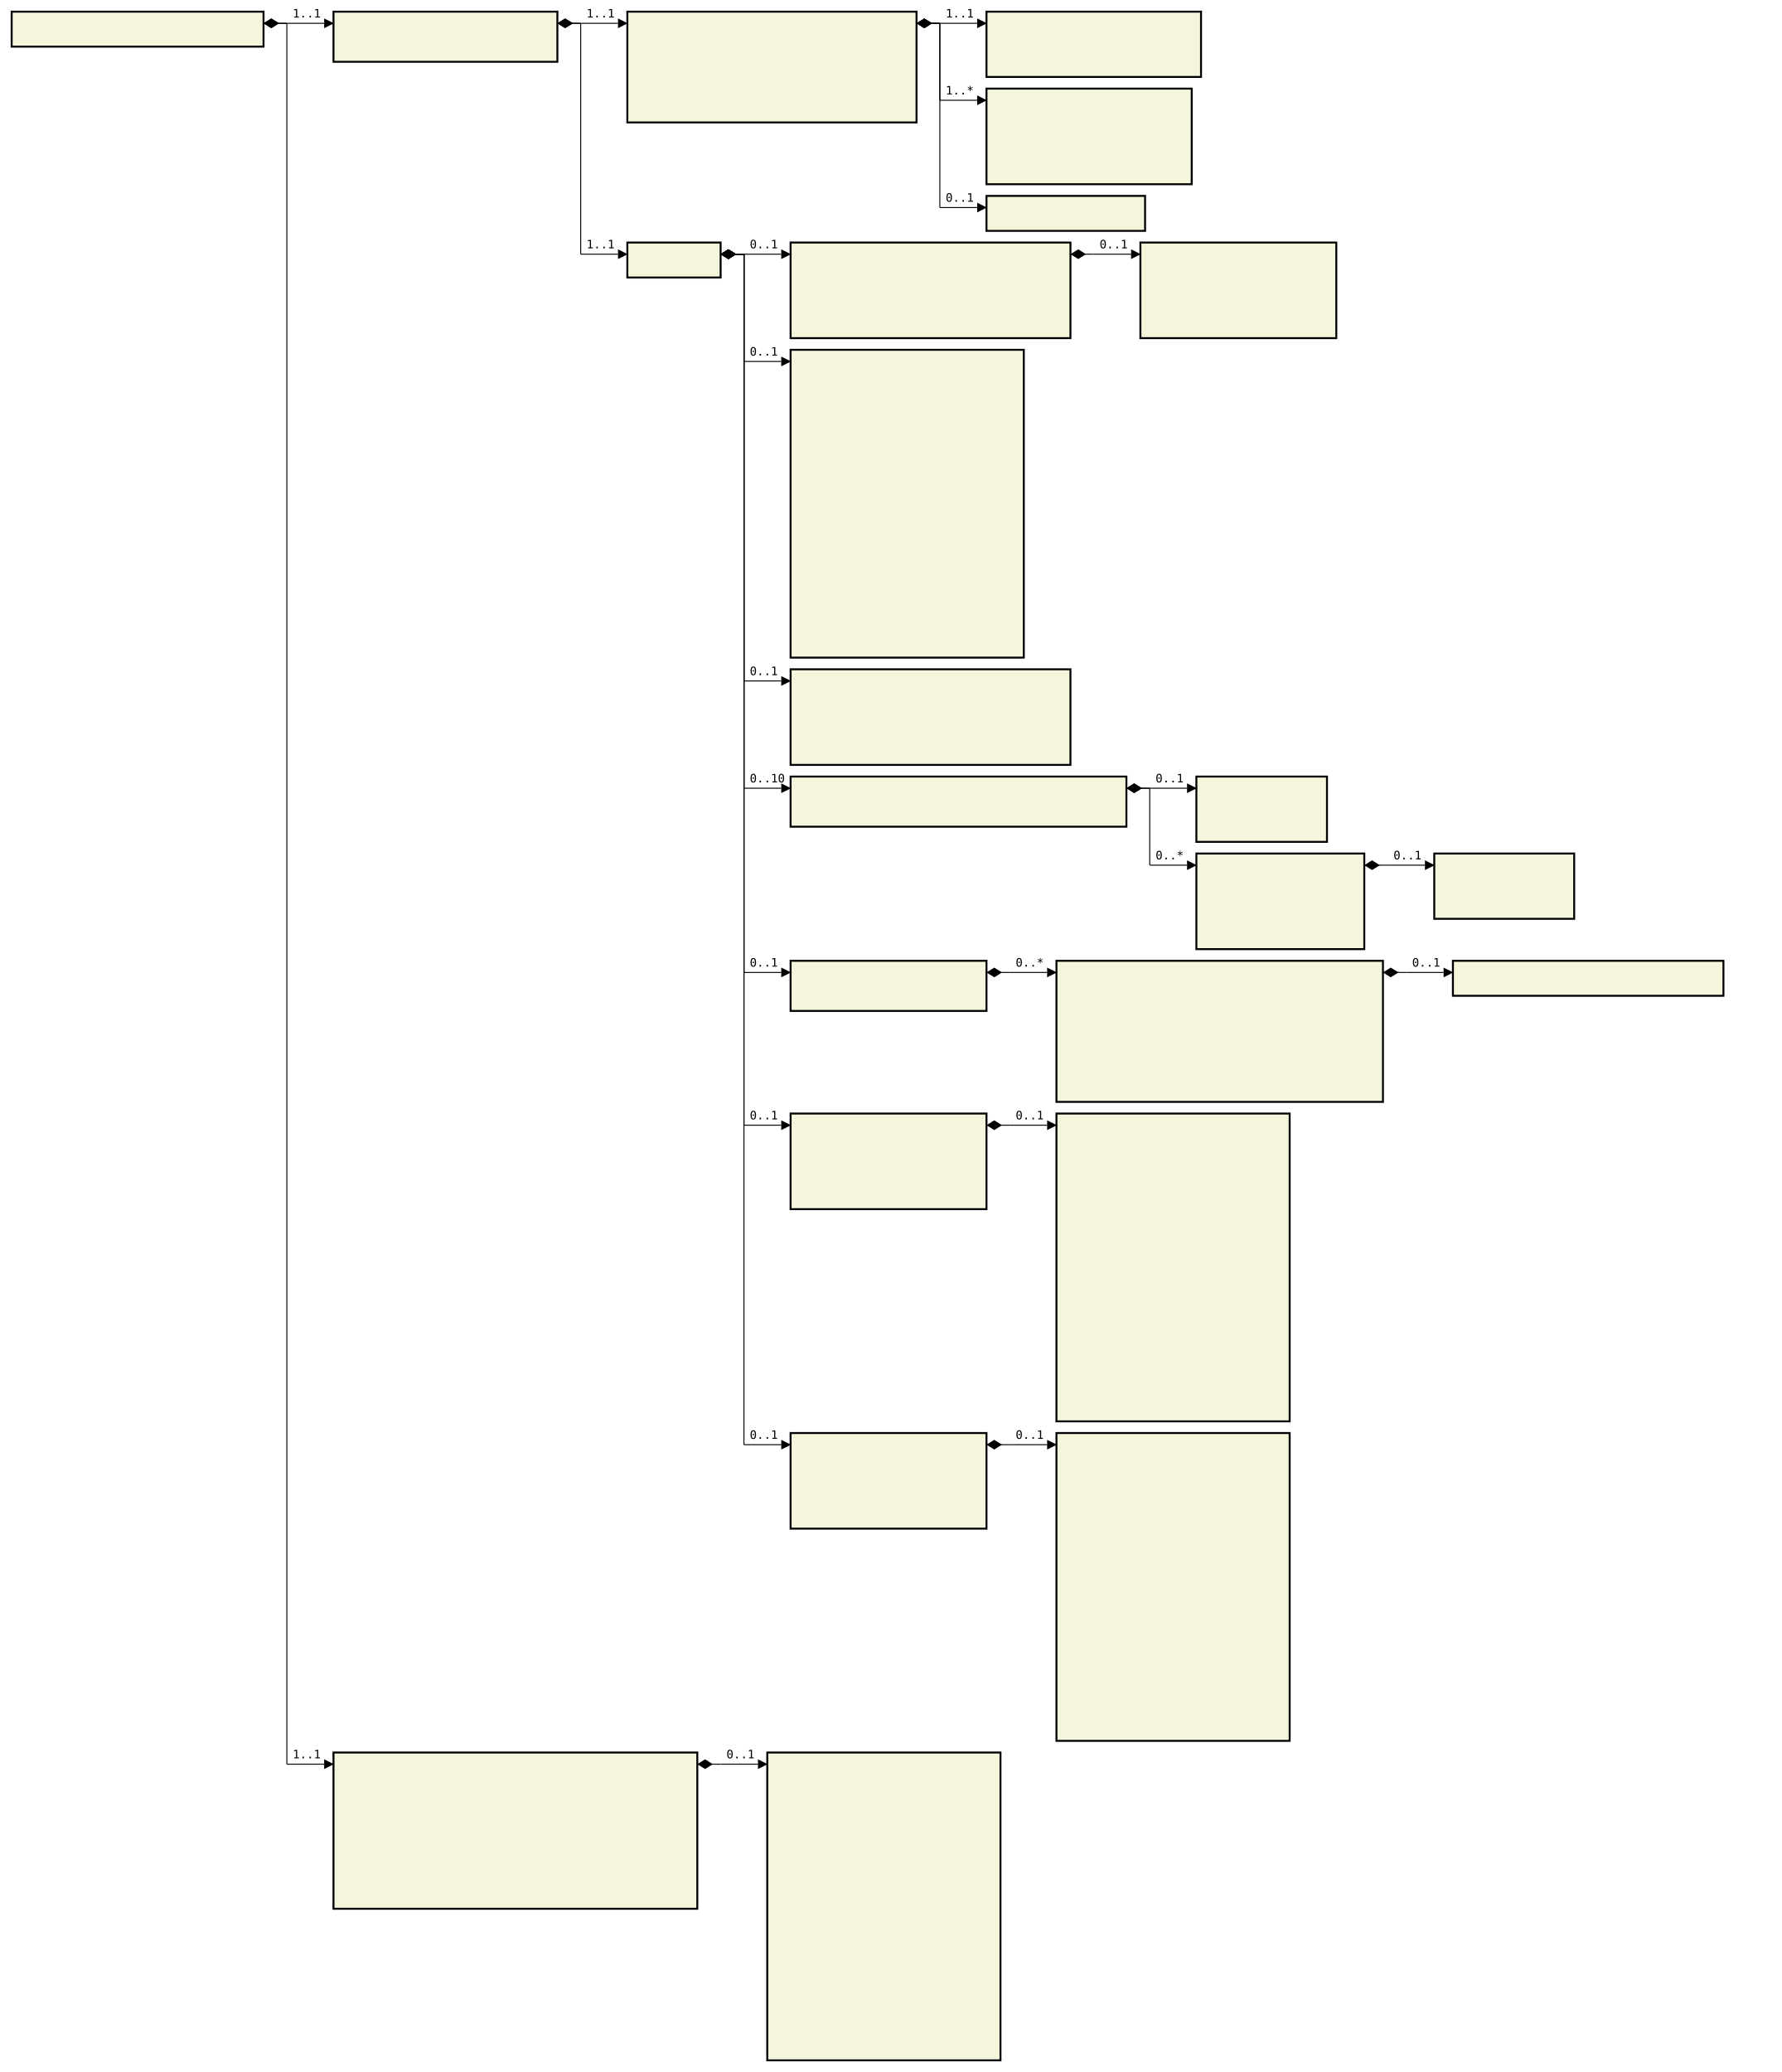
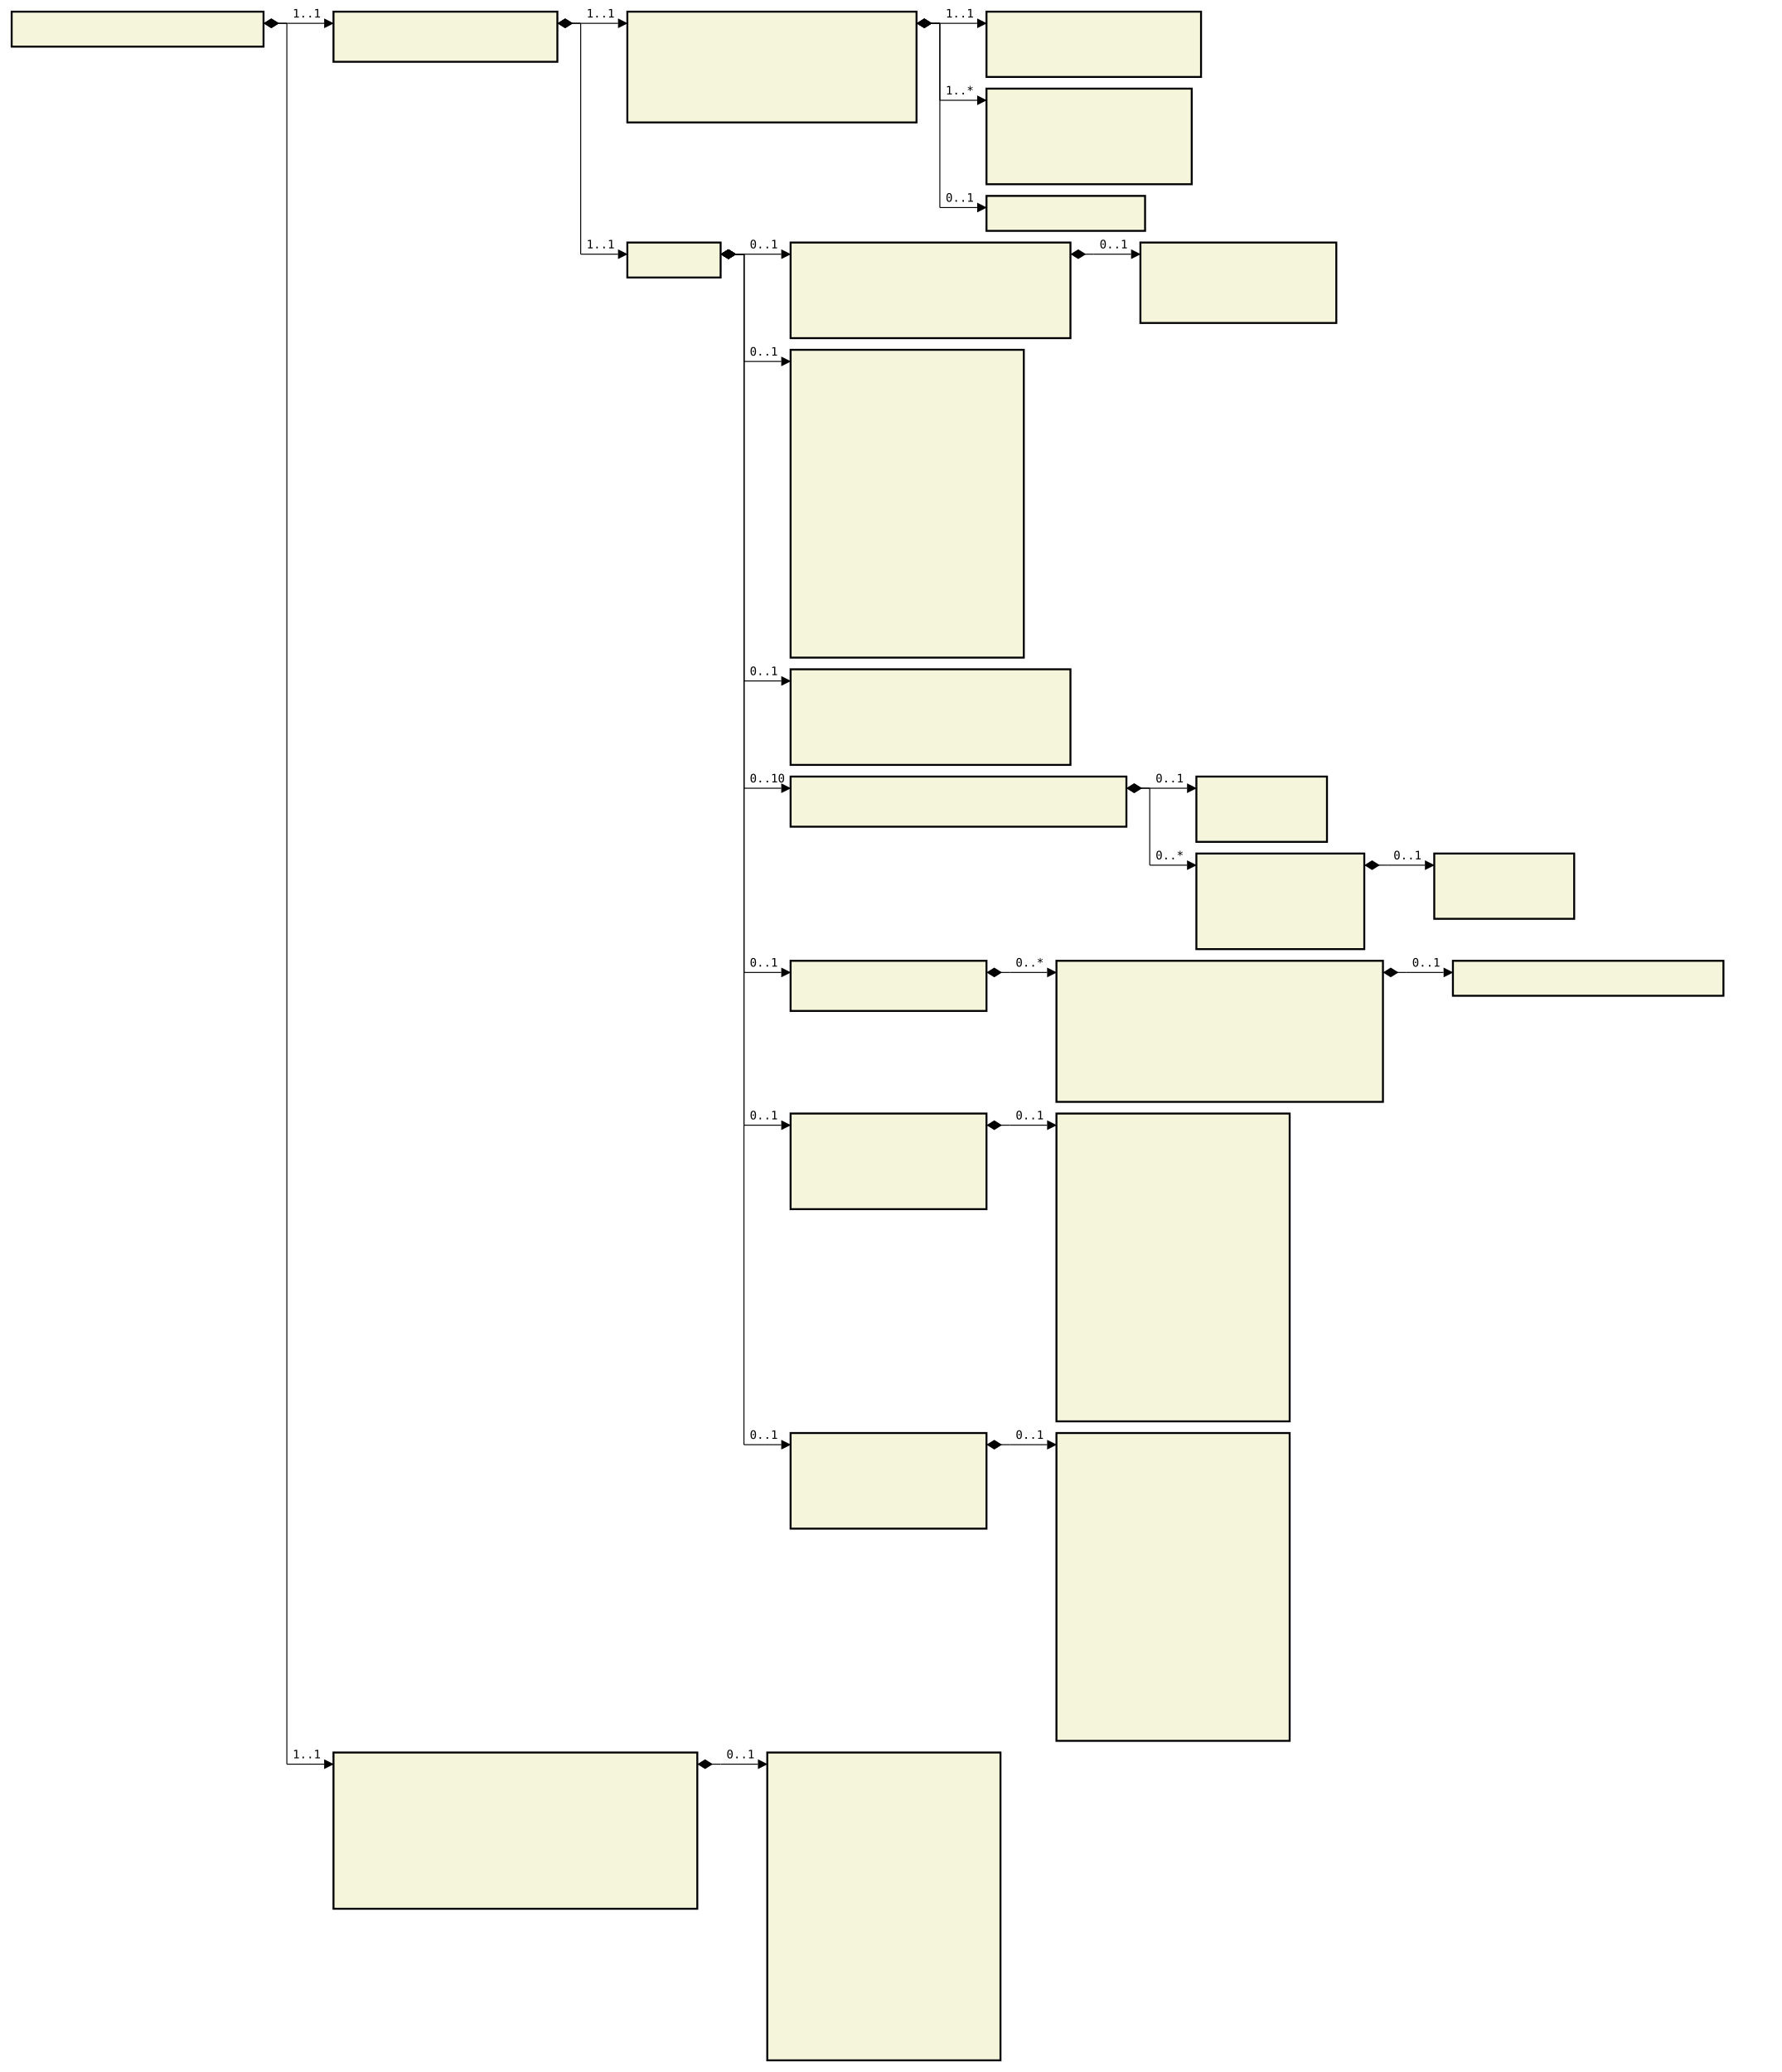
<svg xmlns="http://www.w3.org/2000/svg" font-family="monospace" width="152.8em" height="177.7em" style="background-color:white">
  <defs>
    <marker id="Triangle" viewBox="0 0 10 10" refX="0" refY="5" markerUnits="strokeWidth" markerWidth="15" markerHeight="10" orient="auto">
      <path d="M 0 0 L 10 5 L 0 10 z" />
    </marker>
    <marker id="Diamond" viewBox="0 0 16 10" refX="0" refY="5" markerUnits="strokeWidth" markerWidth="20" markerHeight="10" orient="auto">
      <path d="M 0 5 L 8 10 L 16 5 L 8 0 z" />
    </marker>
  </defs>
  <rect x="1em" y="1em" width="21.6em" height="3em" fill="beige" stroke="black" stroke-width="2" />
  <text style="font-weight:bold" text-anchor="middle" x="11.8em" y="2.3em" fill="black">
</text>
  <rect x="28.6em" y="1em" width="19.2em" height="4.3em" fill="beige" stroke="black" stroke-width="2" />
  <text style="font-weight:bold" text-anchor="middle" x="38.2em" y="2.3em" fill="black">
</text>
  <text x="29.6em" y="4.3em" fill="darkslateblue">
</text>
  <rect x="53.8em" y="1em" width="24.8em" height="9.5em" fill="beige" stroke="black" stroke-width="2" />
  <text style="font-weight:bold" text-anchor="middle" x="66.2em" y="2.3em" fill="black">
</text>
  <text x="54.8em" y="4.3em" fill="darkslateblue">
</text>
  <text x="54.8em" y="5.6em" fill="darkslateblue">
</text>
  <text x="54.8em" y="6.9em" fill="darkslateblue">
</text>
  <text x="54.8em" y="8.2em" fill="darkslateblue">
</text>
  <text x="54.8em" y="9.5em" fill="darkslateblue">
</text>
  <rect x="84.6em" y="1em" width="18.4em" height="5.6em" fill="beige" stroke="black" stroke-width="2" />
  <text style="font-weight:bold" text-anchor="middle" x="93.8em" y="2.3em" fill="black">
</text>
  <text x="85.6em" y="4.3em" fill="darkslateblue">
</text>
  <text x="85.6em" y="5.6em" fill="darkslateblue">
</text>
  <rect x="84.6em" y="7.6em" width="17.6em" height="8.2em" fill="beige" stroke="black" stroke-width="2" />
  <text style="font-weight:bold" text-anchor="middle" x="93.4em" y="8.9em" fill="black">
</text>
  <text x="85.6em" y="10.9em" fill="darkslateblue">
</text>
  <text x="85.6em" y="12.2em" fill="darkslateblue">
</text>
  <text x="85.6em" y="13.5em" fill="darkslateblue">
</text>
  <text x="85.6em" y="14.8em" fill="darkslateblue">
</text>
  <rect x="84.6em" y="16.8em" width="13.6em" height="3em" fill="beige" stroke="black" stroke-width="2" />
  <text style="font-weight:bold" text-anchor="middle" x="91.4em" y="18.1em" fill="black">
</text>
  <rect x="53.8em" y="20.8em" width="8em" height="3em" fill="beige" stroke="black" stroke-width="2" />
  <text style="font-weight:bold" text-anchor="middle" x="57.8em" y="22.1em" fill="black">
</text>
  <rect x="67.8em" y="20.8em" width="24em" height="8.2em" fill="beige" stroke="black" stroke-width="2" />
  <text style="font-weight:bold" text-anchor="middle" x="79.8em" y="22.1em" fill="black">
</text>
  <text x="68.8em" y="24.1em" fill="darkslateblue">
</text>
  <text x="68.8em" y="25.4em" fill="darkslateblue">
</text>
  <text x="68.8em" y="26.7em" fill="darkslateblue">
</text>
  <text x="68.8em" y="28em" fill="darkslateblue">
</text>
-   <rect x="97.8em" y="20.8em" width="16.8em" height="8.2em" fill="beige" stroke="black" stroke-width="2" />
+   <rect x="97.8em" y="20.8em" width="16.8em" height="6.9em" fill="beige" stroke="black" stroke-width="2" />
  <text style="font-weight:bold" text-anchor="middle" x="106.2em" y="22.1em" fill="black">
</text>
  <text x="98.8em" y="24.1em" fill="darkslateblue">
</text>
  <text x="98.8em" y="25.4em" fill="darkslateblue">
</text>
  <text x="98.8em" y="26.7em" fill="darkslateblue">
- </text>
-   <text x="98.8em" y="28em" fill="darkslateblue">
</text>
  <rect x="67.8em" y="30em" width="20em" height="26.4em" fill="beige" stroke="black" stroke-width="2" />
  <text style="font-weight:bold" text-anchor="middle" x="77.8em" y="31.3em" fill="black">
</text>
  <text x="68.8em" y="33.3em" fill="darkslateblue">
</text>
  <text x="68.8em" y="34.6em" fill="darkslateblue">
</text>
  <text x="68.8em" y="35.9em" fill="darkslateblue">
</text>
  <text x="68.8em" y="37.2em" fill="darkslateblue">
</text>
  <text x="68.8em" y="38.5em" fill="darkslateblue">
</text>
  <text x="68.8em" y="39.8em" fill="darkslateblue">
</text>
  <text x="68.8em" y="41.1em" fill="darkslateblue">
</text>
  <text x="68.8em" y="42.4em" fill="darkslateblue">
</text>
  <text x="68.8em" y="43.7em" fill="darkslateblue">
</text>
  <text x="68.8em" y="45em" fill="darkslateblue">
</text>
  <text x="68.8em" y="46.3em" fill="darkslateblue">
</text>
  <text x="68.8em" y="47.6em" fill="darkslateblue">
</text>
  <text x="68.8em" y="48.9em" fill="darkslateblue">
</text>
  <text x="68.8em" y="50.2em" fill="darkslateblue">
</text>
  <text x="68.8em" y="51.5em" fill="darkslateblue">
</text>
  <text x="68.8em" y="52.8em" fill="darkslateblue">
</text>
  <text x="68.8em" y="54.1em" fill="darkslateblue">
</text>
  <text x="68.8em" y="55.4em" fill="darkslateblue">
</text>
  <rect x="67.8em" y="57.4em" width="24em" height="8.2em" fill="beige" stroke="black" stroke-width="2" />
  <text style="font-weight:bold" text-anchor="middle" x="79.8em" y="58.7em" fill="black">
</text>
  <text x="68.8em" y="60.7em" fill="darkslateblue">
</text>
  <text x="68.8em" y="62em" fill="darkslateblue">
</text>
  <text x="68.8em" y="63.3em" fill="darkslateblue">
</text>
  <text x="68.8em" y="64.6em" fill="darkslateblue">
</text>
  <rect x="67.8em" y="66.6em" width="28.8em" height="4.3em" fill="beige" stroke="black" stroke-width="2" />
  <text style="font-weight:bold" text-anchor="middle" x="82.2em" y="67.9em" fill="black">
</text>
  <text x="68.8em" y="69.9em" fill="darkslateblue">
</text>
  <rect x="102.6em" y="66.6em" width="11.2em" height="5.6em" fill="beige" stroke="black" stroke-width="2" />
  <text style="font-weight:bold" text-anchor="middle" x="108.2em" y="67.9em" fill="black">
</text>
  <text x="103.6em" y="69.9em" fill="darkslateblue">
</text>
  <text x="103.6em" y="71.2em" fill="darkslateblue">
</text>
  <rect x="102.6em" y="73.2em" width="14.4em" height="8.2em" fill="beige" stroke="black" stroke-width="2" />
  <text style="font-weight:bold" text-anchor="middle" x="109.8em" y="74.5em" fill="black">
</text>
  <text x="103.6em" y="76.5em" fill="darkslateblue">
</text>
  <text x="103.6em" y="77.8em" fill="darkslateblue">
</text>
  <text x="103.6em" y="79.1em" fill="darkslateblue">
</text>
  <text x="103.6em" y="80.4em" fill="darkslateblue">
</text>
  <rect x="123em" y="73.2em" width="12em" height="5.6em" fill="beige" stroke="black" stroke-width="2" />
  <text style="font-weight:bold" text-anchor="middle" x="129em" y="74.5em" fill="black">
</text>
  <text x="124em" y="76.5em" fill="darkslateblue">
</text>
  <text x="124em" y="77.8em" fill="darkslateblue">
</text>
  <rect x="67.8em" y="82.4em" width="16.8em" height="4.3em" fill="beige" stroke="black" stroke-width="2" />
  <text style="font-weight:bold" text-anchor="middle" x="76.2em" y="83.7em" fill="black">
</text>
  <text x="68.8em" y="85.7em" fill="darkslateblue">
</text>
  <rect x="90.6em" y="82.4em" width="28em" height="12.1em" fill="beige" stroke="black" stroke-width="2" />
  <text style="font-weight:bold" text-anchor="middle" x="104.6em" y="83.7em" fill="black">
</text>
  <text x="91.6em" y="85.7em" fill="darkslateblue">
</text>
  <text x="91.6em" y="87em" fill="darkslateblue">
</text>
  <text x="91.6em" y="88.3em" fill="darkslateblue">
</text>
  <text x="91.6em" y="89.6em" fill="darkslateblue">
</text>
  <text x="91.6em" y="90.9em" fill="darkslateblue">
</text>
  <text x="91.6em" y="92.2em" fill="darkslateblue">
</text>
  <text x="91.6em" y="93.5em" fill="darkslateblue">
</text>
  <rect x="124.6em" y="82.4em" width="23.2em" height="3em" fill="beige" stroke="black" stroke-width="2" />
  <text style="font-weight:bold" text-anchor="middle" x="136.2em" y="83.7em" fill="black">
</text>
  <rect x="67.8em" y="95.5em" width="16.8em" height="8.2em" fill="beige" stroke="black" stroke-width="2" />
  <text style="font-weight:bold" text-anchor="middle" x="76.2em" y="96.8em" fill="black">
</text>
  <text x="68.8em" y="98.8em" fill="darkslateblue">
</text>
  <text x="68.8em" y="100.1em" fill="darkslateblue">
</text>
  <text x="68.8em" y="101.4em" fill="darkslateblue">
</text>
  <text x="68.8em" y="102.7em" fill="darkslateblue">
</text>
  <rect x="90.6em" y="95.5em" width="20em" height="26.4em" fill="beige" stroke="black" stroke-width="2" />
  <text style="font-weight:bold" text-anchor="middle" x="100.6em" y="96.8em" fill="black">
</text>
  <text x="91.6em" y="98.8em" fill="darkslateblue">
</text>
  <text x="91.6em" y="100.1em" fill="darkslateblue">
</text>
  <text x="91.6em" y="101.4em" fill="darkslateblue">
</text>
  <text x="91.6em" y="102.7em" fill="darkslateblue">
</text>
  <text x="91.6em" y="104em" fill="darkslateblue">
</text>
  <text x="91.6em" y="105.3em" fill="darkslateblue">
</text>
  <text x="91.6em" y="106.6em" fill="darkslateblue">
</text>
  <text x="91.6em" y="107.9em" fill="darkslateblue">
</text>
  <text x="91.6em" y="109.2em" fill="darkslateblue">
</text>
  <text x="91.6em" y="110.5em" fill="darkslateblue">
</text>
  <text x="91.6em" y="111.8em" fill="darkslateblue">
</text>
  <text x="91.6em" y="113.1em" fill="darkslateblue">
</text>
  <text x="91.6em" y="114.4em" fill="darkslateblue">
</text>
  <text x="91.6em" y="115.7em" fill="darkslateblue">
</text>
  <text x="91.6em" y="117em" fill="darkslateblue">
</text>
  <text x="91.6em" y="118.3em" fill="darkslateblue">
</text>
  <text x="91.6em" y="119.6em" fill="darkslateblue">
</text>
  <text x="91.6em" y="120.9em" fill="darkslateblue">
</text>
  <rect x="67.8em" y="122.9em" width="16.8em" height="8.2em" fill="beige" stroke="black" stroke-width="2" />
  <text style="font-weight:bold" text-anchor="middle" x="76.2em" y="124.2em" fill="black">
</text>
  <text x="68.8em" y="126.2em" fill="darkslateblue">
</text>
  <text x="68.8em" y="127.5em" fill="darkslateblue">
</text>
  <text x="68.8em" y="128.8em" fill="darkslateblue">
</text>
  <text x="68.8em" y="130.1em" fill="darkslateblue">
</text>
  <rect x="90.6em" y="122.9em" width="20em" height="26.4em" fill="beige" stroke="black" stroke-width="2" />
  <text style="font-weight:bold" text-anchor="middle" x="100.6em" y="124.2em" fill="black">
</text>
  <text x="91.6em" y="126.2em" fill="darkslateblue">
</text>
  <text x="91.6em" y="127.5em" fill="darkslateblue">
</text>
  <text x="91.6em" y="128.8em" fill="darkslateblue">
</text>
  <text x="91.6em" y="130.1em" fill="darkslateblue">
</text>
  <text x="91.6em" y="131.4em" fill="darkslateblue">
</text>
  <text x="91.6em" y="132.7em" fill="darkslateblue">
</text>
  <text x="91.6em" y="134em" fill="darkslateblue">
</text>
  <text x="91.6em" y="135.3em" fill="darkslateblue">
</text>
  <text x="91.6em" y="136.6em" fill="darkslateblue">
</text>
  <text x="91.6em" y="137.9em" fill="darkslateblue">
</text>
  <text x="91.6em" y="139.2em" fill="darkslateblue">
</text>
  <text x="91.6em" y="140.5em" fill="darkslateblue">
</text>
  <text x="91.6em" y="141.8em" fill="darkslateblue">
</text>
  <text x="91.6em" y="143.1em" fill="darkslateblue">
</text>
  <text x="91.6em" y="144.4em" fill="darkslateblue">
</text>
  <text x="91.6em" y="145.7em" fill="darkslateblue">
</text>
  <text x="91.6em" y="147em" fill="darkslateblue">
</text>
  <text x="91.6em" y="148.3em" fill="darkslateblue">
</text>
  <rect x="28.6em" y="150.3em" width="31.2em" height="13.4em" fill="beige" stroke="black" stroke-width="2" />
  <text style="font-weight:bold" text-anchor="middle" x="44.2em" y="151.6em" fill="black">
</text>
  <text x="29.6em" y="153.6em" fill="darkslateblue">
</text>
  <text x="29.6em" y="154.9em" fill="darkslateblue">
</text>
  <text x="29.6em" y="156.2em" fill="darkslateblue">
</text>
  <text x="29.6em" y="157.5em" fill="darkslateblue">
</text>
  <text x="29.6em" y="158.8em" fill="darkslateblue">
</text>
  <text x="29.6em" y="160.1em" fill="darkslateblue">
</text>
  <text x="29.6em" y="161.4em" fill="darkslateblue">
</text>
  <text x="29.6em" y="162.7em" fill="darkslateblue">
</text>
  <rect x="65.8em" y="150.3em" width="20em" height="26.4em" fill="beige" stroke="black" stroke-width="2" />
  <text style="font-weight:bold" text-anchor="middle" x="75.8em" y="151.6em" fill="black">
</text>
  <text x="66.8em" y="153.6em" fill="darkslateblue">
</text>
  <text x="66.8em" y="154.9em" fill="darkslateblue">
</text>
  <text x="66.8em" y="156.2em" fill="darkslateblue">
</text>
  <text x="66.8em" y="157.5em" fill="darkslateblue">
</text>
  <text x="66.8em" y="158.8em" fill="darkslateblue">
</text>
  <text x="66.8em" y="160.1em" fill="darkslateblue">
</text>
  <text x="66.8em" y="161.4em" fill="darkslateblue">
</text>
  <text x="66.8em" y="162.7em" fill="darkslateblue">
</text>
  <text x="66.8em" y="164em" fill="darkslateblue">
</text>
  <text x="66.8em" y="165.3em" fill="darkslateblue">
</text>
  <text x="66.8em" y="166.6em" fill="darkslateblue">
</text>
  <text x="66.8em" y="167.9em" fill="darkslateblue">
</text>
  <text x="66.8em" y="169.2em" fill="darkslateblue">
</text>
  <text x="66.8em" y="170.5em" fill="darkslateblue">
</text>
  <text x="66.8em" y="171.8em" fill="darkslateblue">
</text>
  <text x="66.8em" y="173.1em" fill="darkslateblue">
</text>
  <text x="66.8em" y="174.4em" fill="darkslateblue">
</text>
  <text x="66.8em" y="175.7em" fill="darkslateblue">
</text>
  <line x1="22.6em" y1="2em" x2="24.6em" y2="2em" stroke="black" marker-start="url(#Diamond)" />
  <line x1="24.6em" y1="2em" x2="24.6em" y2="2em" stroke="black" />
  <line x1="24.6em" y1="2em" x2="27.8em" y2="2em" stroke="black" marker-end="url(#Triangle)" />
  <text x="25.1em" y="1.5em">1..1</text>
  <line x1="47.8em" y1="2em" x2="49.8em" y2="2em" stroke="black" marker-start="url(#Diamond)" />
  <line x1="49.8em" y1="2em" x2="49.8em" y2="2em" stroke="black" />
  <line x1="49.8em" y1="2em" x2="53em" y2="2em" stroke="black" marker-end="url(#Triangle)" />
  <text x="50.3em" y="1.5em">1..1</text>
  <line x1="78.6em" y1="2em" x2="80.6em" y2="2em" stroke="black" marker-start="url(#Diamond)" />
  <line x1="80.6em" y1="2em" x2="80.6em" y2="2em" stroke="black" />
  <line x1="80.6em" y1="2em" x2="83.8em" y2="2em" stroke="black" marker-end="url(#Triangle)" />
  <text x="81.1em" y="1.5em">1..1</text>
  <line x1="78.6em" y1="2em" x2="80.6em" y2="2em" stroke="black" marker-start="url(#Diamond)" />
  <line x1="80.6em" y1="2em" x2="80.6em" y2="8.6em" stroke="black" />
  <line x1="80.6em" y1="8.6em" x2="83.8em" y2="8.6em" stroke="black" marker-end="url(#Triangle)" />
  <text x="81.1em" y="8.1em">1..*</text>
  <line x1="78.6em" y1="2em" x2="80.6em" y2="2em" stroke="black" marker-start="url(#Diamond)" />
  <line x1="80.6em" y1="2em" x2="80.6em" y2="17.8em" stroke="black" />
  <line x1="80.6em" y1="17.8em" x2="83.8em" y2="17.8em" stroke="black" marker-end="url(#Triangle)" />
  <text x="81.1em" y="17.3em">0..1</text>
  <line x1="47.8em" y1="2em" x2="49.8em" y2="2em" stroke="black" marker-start="url(#Diamond)" />
  <line x1="49.8em" y1="2em" x2="49.8em" y2="21.8em" stroke="black" />
  <line x1="49.8em" y1="21.8em" x2="53em" y2="21.8em" stroke="black" marker-end="url(#Triangle)" />
  <text x="50.3em" y="21.3em">1..1</text>
  <line x1="61.8em" y1="21.8em" x2="63.8em" y2="21.8em" stroke="black" marker-start="url(#Diamond)" />
  <line x1="63.8em" y1="21.8em" x2="63.8em" y2="21.8em" stroke="black" />
  <line x1="63.8em" y1="21.8em" x2="67em" y2="21.8em" stroke="black" marker-end="url(#Triangle)" />
  <text x="64.3em" y="21.3em">0..1</text>
  <line x1="91.8em" y1="21.8em" x2="93.8em" y2="21.8em" stroke="black" marker-start="url(#Diamond)" />
  <line x1="93.8em" y1="21.8em" x2="93.8em" y2="21.8em" stroke="black" />
  <line x1="93.8em" y1="21.8em" x2="97em" y2="21.8em" stroke="black" marker-end="url(#Triangle)" />
  <text x="94.3em" y="21.3em">0..1</text>
  <line x1="61.8em" y1="21.8em" x2="63.8em" y2="21.8em" stroke="black" marker-start="url(#Diamond)" />
  <line x1="63.8em" y1="21.8em" x2="63.8em" y2="31em" stroke="black" />
  <line x1="63.8em" y1="31em" x2="67em" y2="31em" stroke="black" marker-end="url(#Triangle)" />
  <text x="64.3em" y="30.5em">0..1</text>
  <line x1="61.8em" y1="21.8em" x2="63.8em" y2="21.8em" stroke="black" marker-start="url(#Diamond)" />
  <line x1="63.8em" y1="21.8em" x2="63.8em" y2="58.4em" stroke="black" />
  <line x1="63.8em" y1="58.4em" x2="67em" y2="58.4em" stroke="black" marker-end="url(#Triangle)" />
  <text x="64.3em" y="57.9em">0..1</text>
  <line x1="61.8em" y1="21.8em" x2="63.8em" y2="21.8em" stroke="black" marker-start="url(#Diamond)" />
  <line x1="63.8em" y1="21.8em" x2="63.8em" y2="67.6em" stroke="black" />
  <line x1="63.8em" y1="67.6em" x2="67em" y2="67.6em" stroke="black" marker-end="url(#Triangle)" />
  <text x="64.3em" y="67.1em">0..10</text>
  <line x1="96.6em" y1="67.6em" x2="98.6em" y2="67.6em" stroke="black" marker-start="url(#Diamond)" />
  <line x1="98.6em" y1="67.6em" x2="98.6em" y2="67.6em" stroke="black" />
  <line x1="98.6em" y1="67.6em" x2="101.8em" y2="67.6em" stroke="black" marker-end="url(#Triangle)" />
  <text x="99.1em" y="67.1em">0..1</text>
  <line x1="96.6em" y1="67.6em" x2="98.6em" y2="67.6em" stroke="black" marker-start="url(#Diamond)" />
  <line x1="98.6em" y1="67.6em" x2="98.6em" y2="74.2em" stroke="black" />
  <line x1="98.6em" y1="74.2em" x2="101.8em" y2="74.2em" stroke="black" marker-end="url(#Triangle)" />
  <text x="99.1em" y="73.7em">0..*</text>
  <line x1="117em" y1="74.2em" x2="119em" y2="74.2em" stroke="black" marker-start="url(#Diamond)" />
  <line x1="119em" y1="74.2em" x2="119em" y2="74.2em" stroke="black" />
  <line x1="119em" y1="74.2em" x2="122.2em" y2="74.2em" stroke="black" marker-end="url(#Triangle)" />
  <text x="119.5em" y="73.7em">0..1</text>
  <line x1="61.8em" y1="21.8em" x2="63.8em" y2="21.8em" stroke="black" marker-start="url(#Diamond)" />
  <line x1="63.8em" y1="21.8em" x2="63.8em" y2="83.4em" stroke="black" />
  <line x1="63.8em" y1="83.4em" x2="67em" y2="83.4em" stroke="black" marker-end="url(#Triangle)" />
  <text x="64.3em" y="82.9em">0..1</text>
  <line x1="84.6em" y1="83.4em" x2="86.6em" y2="83.4em" stroke="black" marker-start="url(#Diamond)" />
  <line x1="86.6em" y1="83.4em" x2="86.6em" y2="83.4em" stroke="black" />
  <line x1="86.6em" y1="83.4em" x2="89.8em" y2="83.4em" stroke="black" marker-end="url(#Triangle)" />
  <text x="87.1em" y="82.9em">0..*</text>
  <line x1="118.6em" y1="83.4em" x2="120.6em" y2="83.4em" stroke="black" marker-start="url(#Diamond)" />
  <line x1="120.6em" y1="83.4em" x2="120.6em" y2="83.4em" stroke="black" />
  <line x1="120.6em" y1="83.4em" x2="123.8em" y2="83.4em" stroke="black" marker-end="url(#Triangle)" />
  <text x="121.1em" y="82.9em">0..1</text>
  <line x1="61.8em" y1="21.8em" x2="63.8em" y2="21.8em" stroke="black" marker-start="url(#Diamond)" />
  <line x1="63.8em" y1="21.8em" x2="63.8em" y2="96.5em" stroke="black" />
  <line x1="63.8em" y1="96.5em" x2="67em" y2="96.5em" stroke="black" marker-end="url(#Triangle)" />
  <text x="64.3em" y="96em">0..1</text>
  <line x1="84.6em" y1="96.5em" x2="86.6em" y2="96.5em" stroke="black" marker-start="url(#Diamond)" />
  <line x1="86.6em" y1="96.5em" x2="86.6em" y2="96.5em" stroke="black" />
  <line x1="86.6em" y1="96.5em" x2="89.8em" y2="96.5em" stroke="black" marker-end="url(#Triangle)" />
  <text x="87.1em" y="96em">0..1</text>
  <line x1="61.8em" y1="21.8em" x2="63.8em" y2="21.8em" stroke="black" marker-start="url(#Diamond)" />
  <line x1="63.8em" y1="21.8em" x2="63.8em" y2="123.9em" stroke="black" />
  <line x1="63.8em" y1="123.9em" x2="67em" y2="123.9em" stroke="black" marker-end="url(#Triangle)" />
  <text x="64.3em" y="123.4em">0..1</text>
  <line x1="84.6em" y1="123.9em" x2="86.6em" y2="123.9em" stroke="black" marker-start="url(#Diamond)" />
  <line x1="86.6em" y1="123.9em" x2="86.6em" y2="123.9em" stroke="black" />
  <line x1="86.6em" y1="123.9em" x2="89.8em" y2="123.9em" stroke="black" marker-end="url(#Triangle)" />
  <text x="87.1em" y="123.4em">0..1</text>
  <line x1="22.6em" y1="2em" x2="24.6em" y2="2em" stroke="black" marker-start="url(#Diamond)" />
  <line x1="24.6em" y1="2em" x2="24.6em" y2="151.3em" stroke="black" />
  <line x1="24.6em" y1="151.3em" x2="27.8em" y2="151.3em" stroke="black" marker-end="url(#Triangle)" />
  <text x="25.1em" y="150.8em">1..1</text>
  <line x1="59.8em" y1="151.3em" x2="61.8em" y2="151.3em" stroke="black" marker-start="url(#Diamond)" />
  <line x1="61.8em" y1="151.3em" x2="61.8em" y2="151.3em" stroke="black" />
  <line x1="61.8em" y1="151.3em" x2="65em" y2="151.3em" stroke="black" marker-end="url(#Triangle)" />
  <text x="62.3em" y="150.8em">0..1</text>
</svg>
